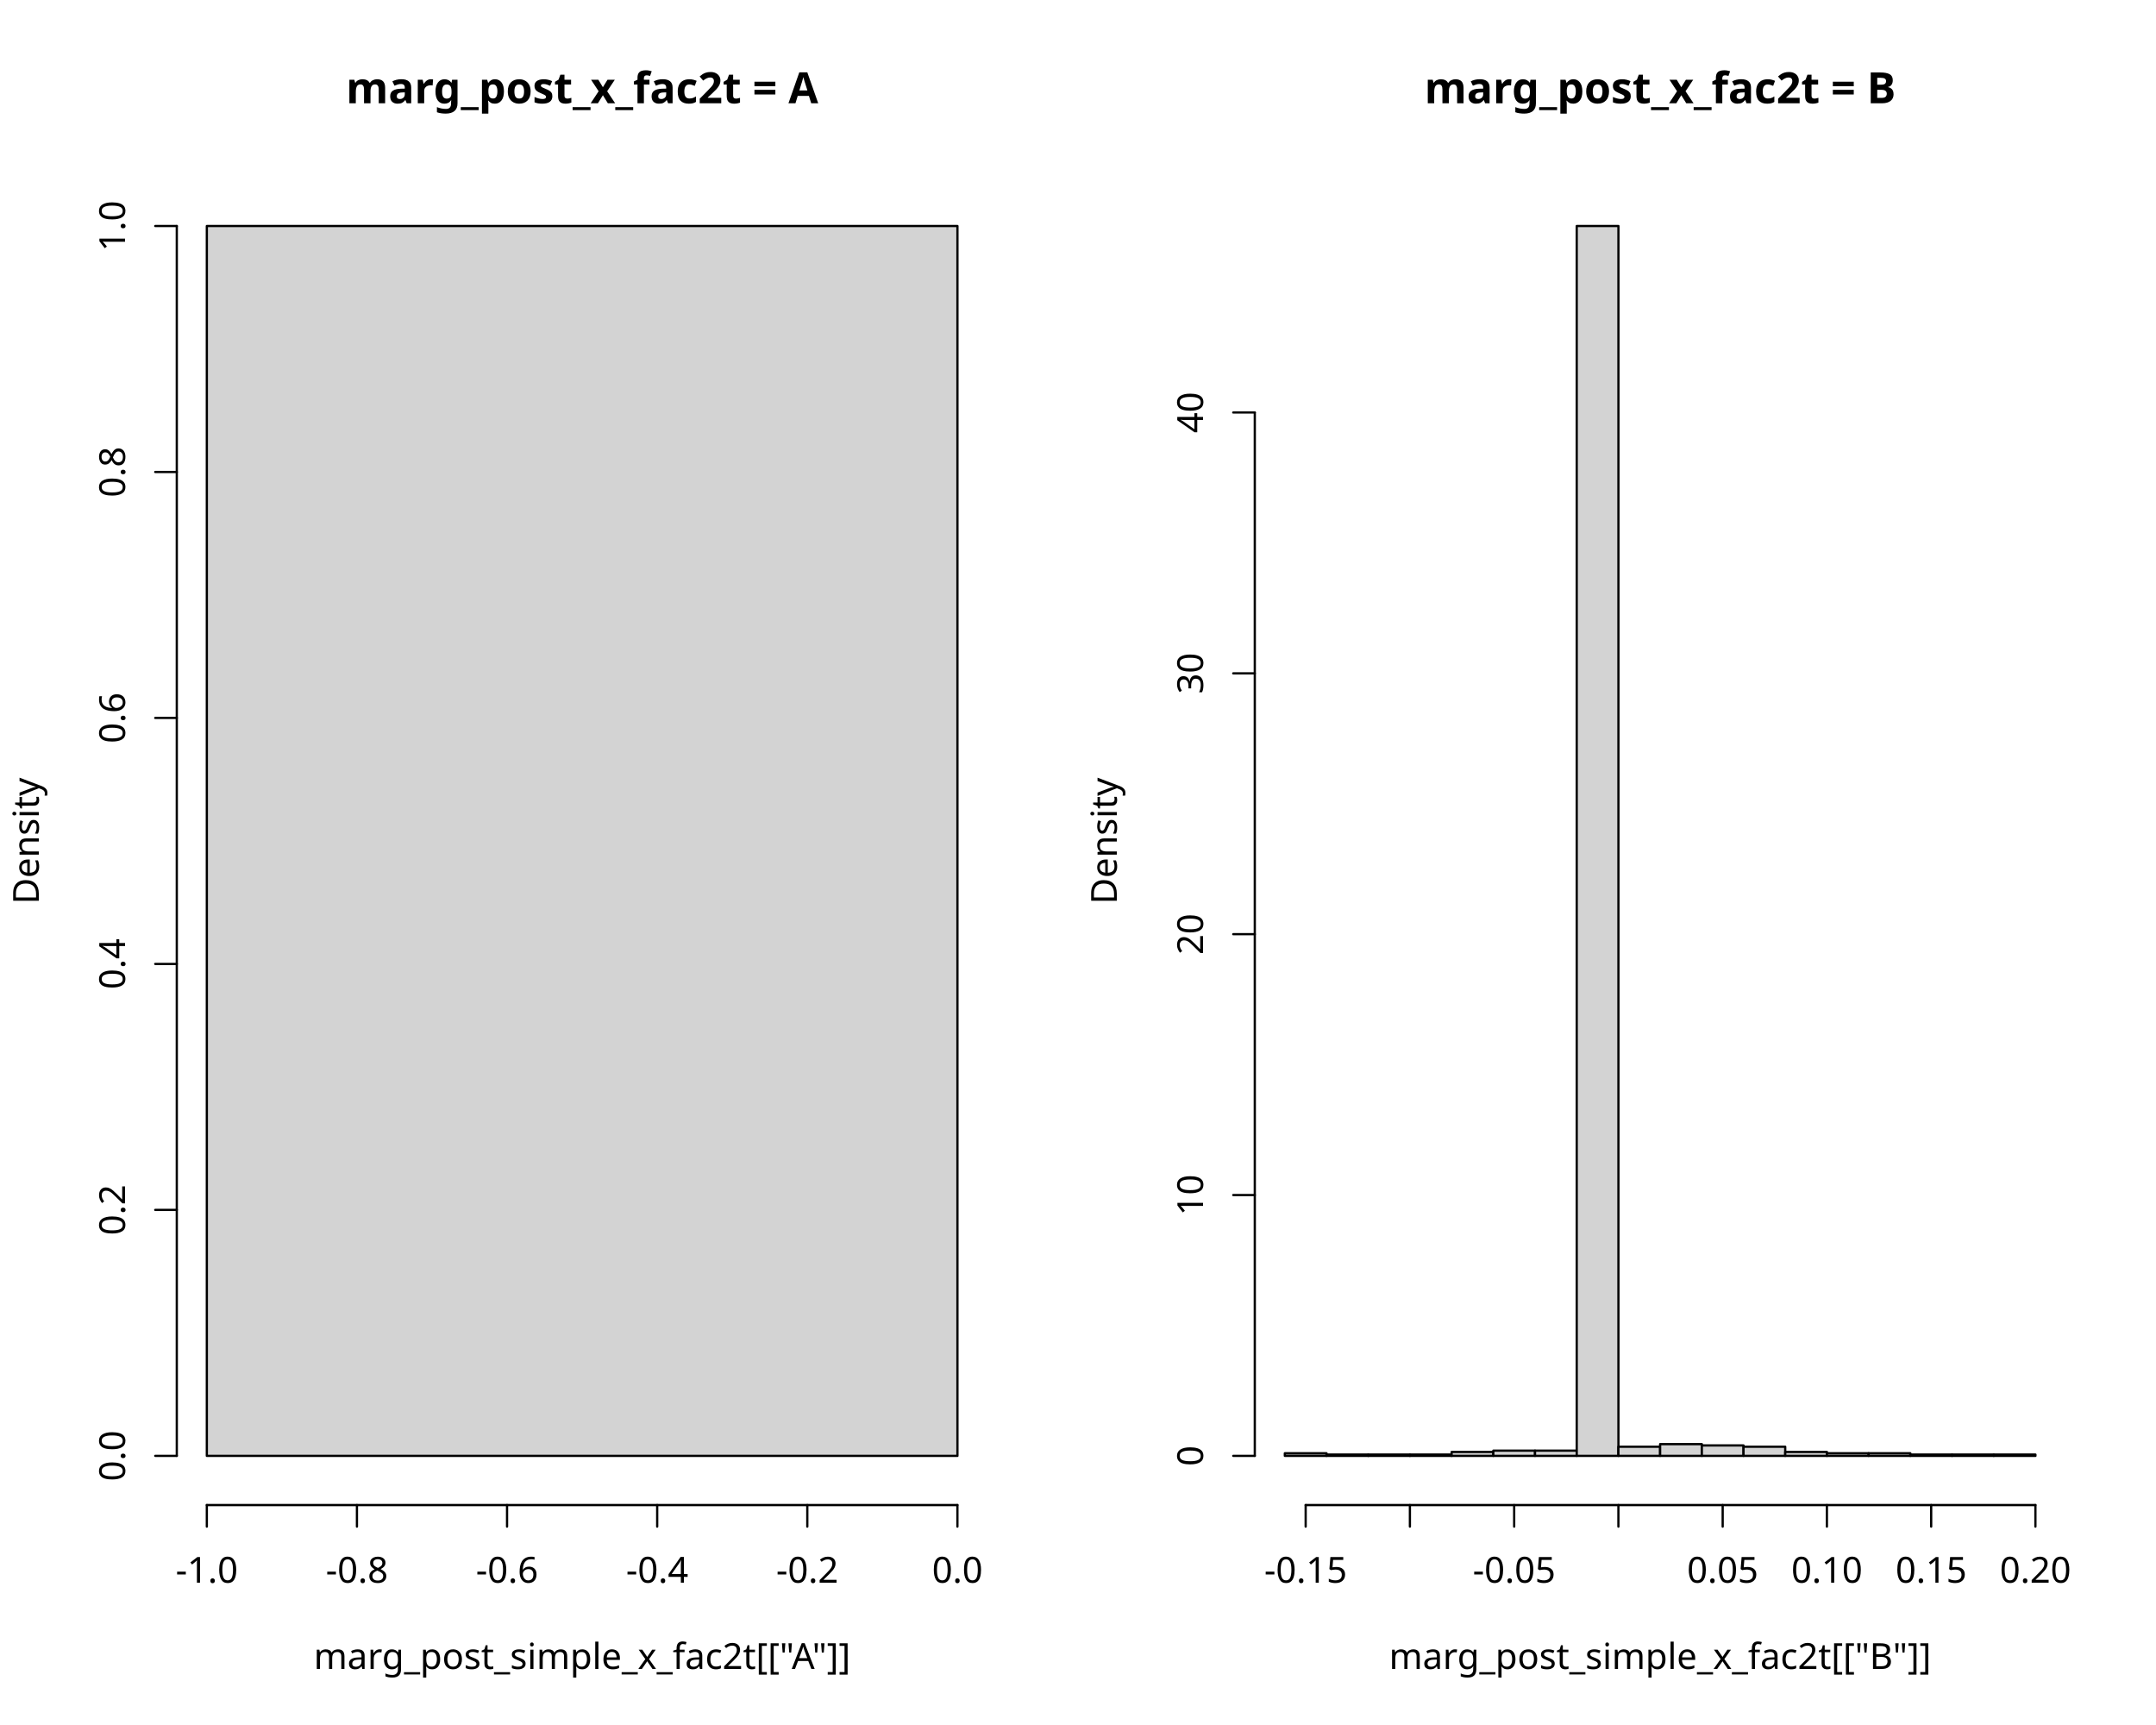
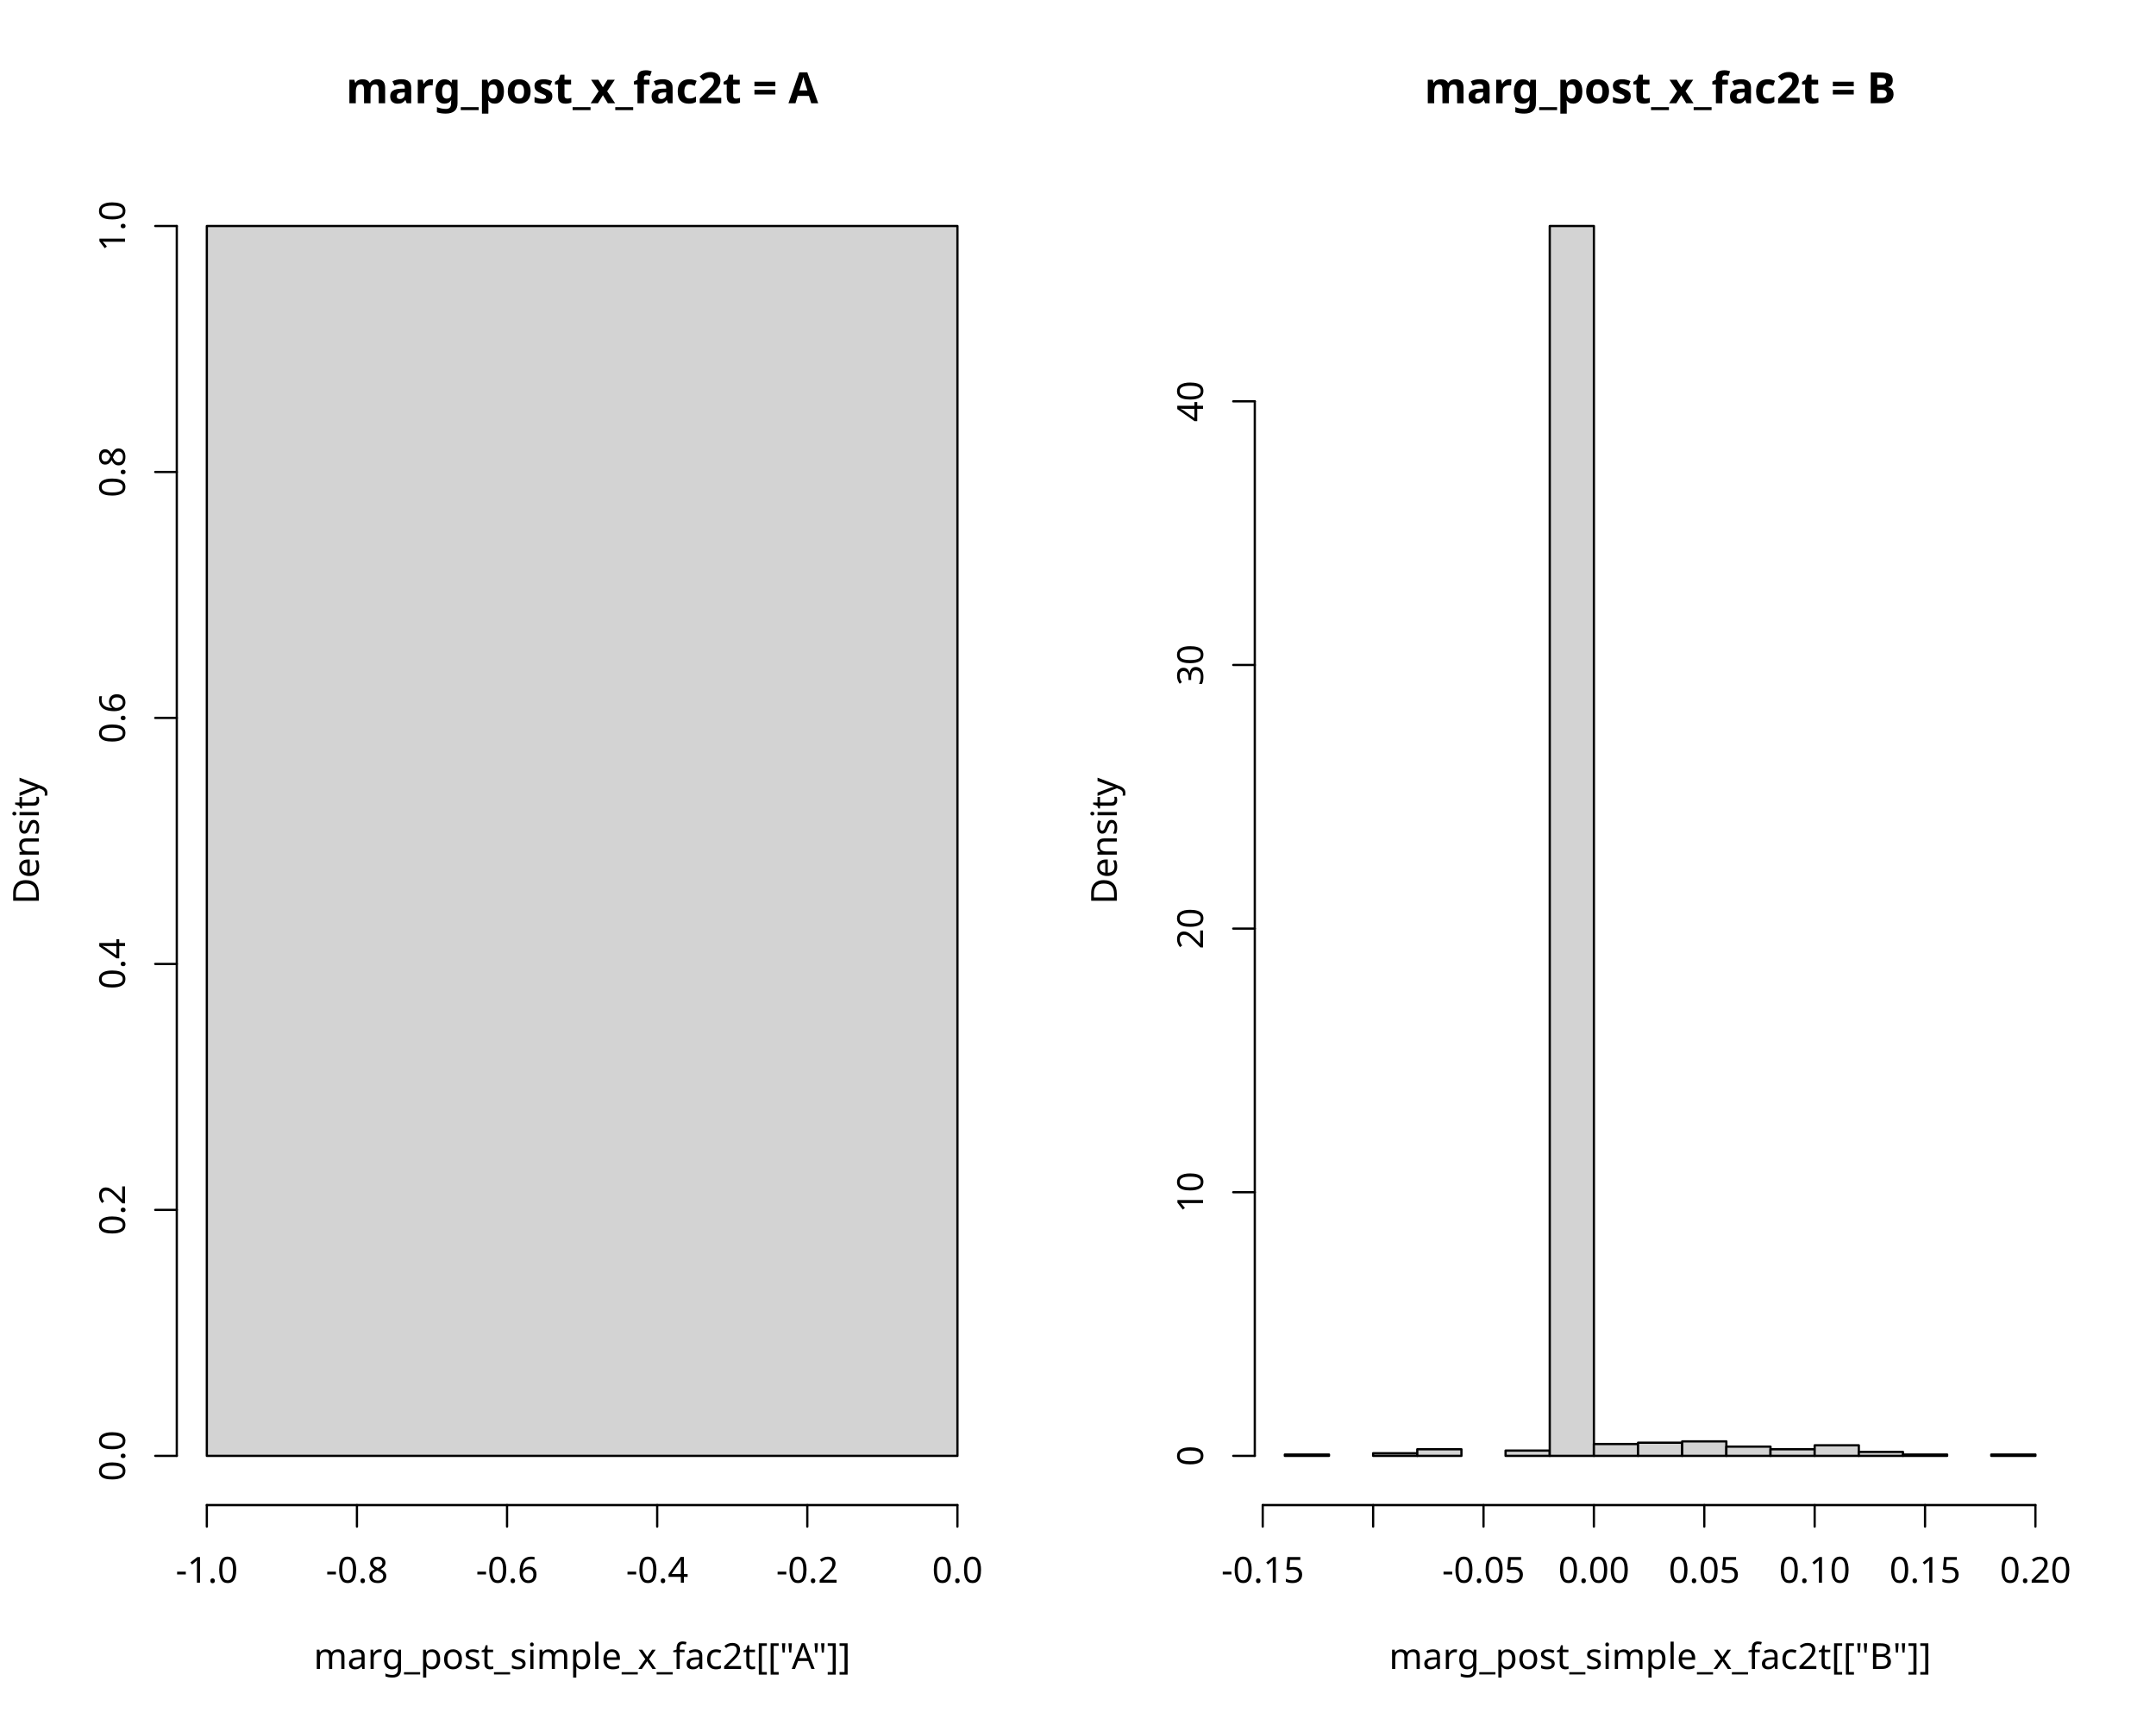
<svg xmlns="http://www.w3.org/2000/svg" class="svglite" data-engine-version="2.0" width="720.00pt" height="576.00pt" viewBox="0 0 720.00 576.00">
  <defs>
    <style type="text/css">
    .svglite line, .svglite polyline, .svglite polygon, .svglite path, .svglite rect, .svglite circle {
      fill: none;
      stroke: #000000;
      stroke-linecap: round;
      stroke-linejoin: round;
      stroke-miterlimit: 10.00;
    }
  </style>
  </defs>
  <rect width="100%" height="100%" style="stroke: none; fill: #FFFFFF;" />
  <defs>
    <clipPath id="cpMC4wMHw3MjAuMDB8MC4wMHw1NzYuMDA=">
      <rect x="0.00" y="0.00" width="720.00" height="576.00" />
    </clipPath>
  </defs>
  <g clip-path="url(#cpMC4wMHw3MjAuMDB8MC4wMHw1NzYuMDA=)">
</g>
  <defs>
    <clipPath id="cpMC4wMHwzNjAuMDB8MC4wMHw1NzYuMDA=">
      <rect x="0.00" y="0.00" width="360.00" height="576.00" />
    </clipPath>
  </defs>
  <g clip-path="url(#cpMC4wMHwzNjAuMDB8MC4wMHw1NzYuMDA=)">
    <text x="194.40" y="34.48" text-anchor="middle" style="font-size: 14.40px; font-weight: bold; font-family: sans;" textLength="148.52px" lengthAdjust="spacingAndGlyphs">marg_post_x_fac2t = A</text>
    <text x="194.40" y="557.28" text-anchor="middle" style="font-size: 12.00px; font-family: sans;" textLength="173.30px" lengthAdjust="spacingAndGlyphs">marg_post_simple_x_fac2t[["A"]]</text>
    <text transform="translate(12.96,280.80) rotate(-90)" text-anchor="middle" style="font-size: 12.00px; font-family: sans;" textLength="40.02px" lengthAdjust="spacingAndGlyphs">Density</text>
  </g>
  <g clip-path="url(#cpMC4wMHw3MjAuMDB8MC4wMHw1NzYuMDA=)">
    <line x1="69.07" y1="502.56" x2="319.73" y2="502.56" style="stroke-width: 0.75;" />
    <line x1="69.07" y1="502.56" x2="69.07" y2="509.76" style="stroke-width: 0.75;" />
    <line x1="119.20" y1="502.56" x2="119.20" y2="509.76" style="stroke-width: 0.75;" />
    <line x1="169.33" y1="502.56" x2="169.33" y2="509.76" style="stroke-width: 0.75;" />
    <line x1="219.47" y1="502.56" x2="219.47" y2="509.76" style="stroke-width: 0.75;" />
    <line x1="269.60" y1="502.56" x2="269.60" y2="509.76" style="stroke-width: 0.75;" />
    <line x1="319.73" y1="502.56" x2="319.73" y2="509.76" style="stroke-width: 0.75;" />
    <text x="69.07" y="528.48" text-anchor="middle" style="font-size: 12.00px; font-family: sans;" textLength="20.68px" lengthAdjust="spacingAndGlyphs">-1.0</text>
    <text x="119.20" y="528.48" text-anchor="middle" style="font-size: 12.00px; font-family: sans;" textLength="20.68px" lengthAdjust="spacingAndGlyphs">-0.8</text>
    <text x="169.33" y="528.48" text-anchor="middle" style="font-size: 12.00px; font-family: sans;" textLength="20.68px" lengthAdjust="spacingAndGlyphs">-0.6</text>
    <text x="219.47" y="528.48" text-anchor="middle" style="font-size: 12.00px; font-family: sans;" textLength="20.68px" lengthAdjust="spacingAndGlyphs">-0.4</text>
    <text x="269.60" y="528.48" text-anchor="middle" style="font-size: 12.00px; font-family: sans;" textLength="20.68px" lengthAdjust="spacingAndGlyphs">-0.2</text>
    <text x="319.73" y="528.48" text-anchor="middle" style="font-size: 12.00px; font-family: sans;" textLength="16.68px" lengthAdjust="spacingAndGlyphs">0.0</text>
    <line x1="59.04" y1="486.13" x2="59.04" y2="75.47" style="stroke-width: 0.75;" />
    <line x1="59.04" y1="486.13" x2="51.84" y2="486.13" style="stroke-width: 0.75;" />
    <line x1="59.04" y1="404.00" x2="51.84" y2="404.00" style="stroke-width: 0.75;" />
    <line x1="59.04" y1="321.87" x2="51.84" y2="321.87" style="stroke-width: 0.75;" />
    <line x1="59.04" y1="239.73" x2="51.84" y2="239.73" style="stroke-width: 0.75;" />
    <line x1="59.04" y1="157.60" x2="51.84" y2="157.60" style="stroke-width: 0.75;" />
    <line x1="59.04" y1="75.47" x2="51.84" y2="75.47" style="stroke-width: 0.75;" />
    <text transform="translate(41.76,486.13) rotate(-90)" text-anchor="middle" style="font-size: 12.00px; font-family: sans;" textLength="16.68px" lengthAdjust="spacingAndGlyphs">0.0</text>
    <text transform="translate(41.76,404.00) rotate(-90)" text-anchor="middle" style="font-size: 12.00px; font-family: sans;" textLength="16.68px" lengthAdjust="spacingAndGlyphs">0.2</text>
    <text transform="translate(41.76,321.87) rotate(-90)" text-anchor="middle" style="font-size: 12.00px; font-family: sans;" textLength="16.68px" lengthAdjust="spacingAndGlyphs">0.4</text>
    <text transform="translate(41.76,239.73) rotate(-90)" text-anchor="middle" style="font-size: 12.00px; font-family: sans;" textLength="16.68px" lengthAdjust="spacingAndGlyphs">0.6</text>
    <text transform="translate(41.76,157.60) rotate(-90)" text-anchor="middle" style="font-size: 12.00px; font-family: sans;" textLength="16.68px" lengthAdjust="spacingAndGlyphs">0.8</text>
    <text transform="translate(41.76,75.47) rotate(-90)" text-anchor="middle" style="font-size: 12.00px; font-family: sans;" textLength="16.68px" lengthAdjust="spacingAndGlyphs">1.0</text>
  </g>
  <defs>
    <clipPath id="cpNTkuMDR8MzI5Ljc2fDU5LjA0fDUwMi41Ng==">
      <rect x="59.04" y="59.04" width="270.72" height="443.52" />
    </clipPath>
  </defs>
  <g clip-path="url(#cpNTkuMDR8MzI5Ljc2fDU5LjA0fDUwMi41Ng==)">
    <rect x="69.07" y="75.47" width="250.67" height="410.67" style="stroke-width: 0.75; fill: #D3D3D3;" />
  </g>
  <defs>
    <clipPath id="cpNDE5LjA0fDY4OS43Nnw1OS4wNHw1MDIuNTY=">
      <rect x="419.04" y="59.04" width="270.72" height="443.52" />
    </clipPath>
  </defs>
  <g clip-path="url(#cpNDE5LjA0fDY4OS43Nnw1OS4wNHw1MDIuNTY=)">
</g>
  <defs>
    <clipPath id="cpMzYwLjAwfDcyMC4wMHwwLjAwfDU3Ni4wMA==">
      <rect x="360.00" y="0.00" width="360.00" height="576.00" />
    </clipPath>
  </defs>
  <g clip-path="url(#cpMzYwLjAwfDcyMC4wMHwwLjAwfDU3Ni4wMA==)">
    <text x="554.40" y="34.48" text-anchor="middle" style="font-size: 14.40px; font-weight: bold; font-family: sans;" textLength="148.52px" lengthAdjust="spacingAndGlyphs">marg_post_x_fac2t = B</text>
    <text x="554.40" y="557.28" text-anchor="middle" style="font-size: 12.00px; font-family: sans;" textLength="173.30px" lengthAdjust="spacingAndGlyphs">marg_post_simple_x_fac2t[["B"]]</text>
    <text transform="translate(372.96,280.80) rotate(-90)" text-anchor="middle" style="font-size: 12.00px; font-family: sans;" textLength="40.02px" lengthAdjust="spacingAndGlyphs">Density</text>
  </g>
  <g clip-path="url(#cpMC4wMHw3MjAuMDB8MC4wMHw1NzYuMDA=)">
-     <line x1="436.03" y1="502.56" x2="679.73" y2="502.56" style="stroke-width: 0.75;" />
-     <line x1="436.03" y1="502.56" x2="436.03" y2="509.76" style="stroke-width: 0.75;" />
-     <line x1="470.84" y1="502.56" x2="470.84" y2="509.76" style="stroke-width: 0.75;" />
-     <line x1="505.66" y1="502.56" x2="505.66" y2="509.76" style="stroke-width: 0.75;" />
-     <line x1="540.47" y1="502.56" x2="540.47" y2="509.76" style="stroke-width: 0.75;" />
-     <line x1="575.29" y1="502.56" x2="575.29" y2="509.76" style="stroke-width: 0.75;" />
-     <line x1="610.10" y1="502.56" x2="610.10" y2="509.76" style="stroke-width: 0.75;" />
-     <line x1="644.92" y1="502.56" x2="644.92" y2="509.76" style="stroke-width: 0.75;" />
+     <line x1="421.69" y1="502.56" x2="679.73" y2="502.56" style="stroke-width: 0.75;" />
+     <line x1="421.69" y1="502.56" x2="421.69" y2="509.76" style="stroke-width: 0.75;" />
+     <line x1="458.56" y1="502.56" x2="458.56" y2="509.76" style="stroke-width: 0.75;" />
+     <line x1="495.42" y1="502.56" x2="495.42" y2="509.76" style="stroke-width: 0.75;" />
+     <line x1="532.28" y1="502.56" x2="532.28" y2="509.76" style="stroke-width: 0.75;" />
+     <line x1="569.15" y1="502.56" x2="569.15" y2="509.76" style="stroke-width: 0.75;" />
+     <line x1="606.01" y1="502.56" x2="606.01" y2="509.76" style="stroke-width: 0.75;" />
+     <line x1="642.87" y1="502.56" x2="642.87" y2="509.76" style="stroke-width: 0.75;" />
    <line x1="679.73" y1="502.56" x2="679.73" y2="509.76" style="stroke-width: 0.75;" />
-     <text x="436.03" y="528.48" text-anchor="middle" style="font-size: 12.00px; font-family: sans;" textLength="27.35px" lengthAdjust="spacingAndGlyphs">-0.15</text>
-     <text x="505.66" y="528.48" text-anchor="middle" style="font-size: 12.00px; font-family: sans;" textLength="27.35px" lengthAdjust="spacingAndGlyphs">-0.05</text>
-     <text x="575.29" y="528.48" text-anchor="middle" style="font-size: 12.00px; font-family: sans;" textLength="23.36px" lengthAdjust="spacingAndGlyphs">0.05</text>
-     <text x="610.10" y="528.48" text-anchor="middle" style="font-size: 12.00px; font-family: sans;" textLength="23.36px" lengthAdjust="spacingAndGlyphs">0.10</text>
-     <text x="644.92" y="528.48" text-anchor="middle" style="font-size: 12.00px; font-family: sans;" textLength="23.36px" lengthAdjust="spacingAndGlyphs">0.15</text>
+     <text x="421.69" y="528.48" text-anchor="middle" style="font-size: 12.00px; font-family: sans;" textLength="27.35px" lengthAdjust="spacingAndGlyphs">-0.15</text>
+     <text x="495.42" y="528.48" text-anchor="middle" style="font-size: 12.00px; font-family: sans;" textLength="27.35px" lengthAdjust="spacingAndGlyphs">-0.05</text>
+     <text x="532.28" y="528.48" text-anchor="middle" style="font-size: 12.00px; font-family: sans;" textLength="23.36px" lengthAdjust="spacingAndGlyphs">0.00</text>
+     <text x="569.15" y="528.48" text-anchor="middle" style="font-size: 12.00px; font-family: sans;" textLength="23.36px" lengthAdjust="spacingAndGlyphs">0.05</text>
+     <text x="606.01" y="528.48" text-anchor="middle" style="font-size: 12.00px; font-family: sans;" textLength="23.36px" lengthAdjust="spacingAndGlyphs">0.10</text>
+     <text x="642.87" y="528.48" text-anchor="middle" style="font-size: 12.00px; font-family: sans;" textLength="23.36px" lengthAdjust="spacingAndGlyphs">0.15</text>
    <text x="679.73" y="528.48" text-anchor="middle" style="font-size: 12.00px; font-family: sans;" textLength="23.36px" lengthAdjust="spacingAndGlyphs">0.20</text>
-     <line x1="419.04" y1="486.13" x2="419.04" y2="137.74" style="stroke-width: 0.75;" />
+     <line x1="419.04" y1="486.13" x2="419.04" y2="134.01" style="stroke-width: 0.75;" />
    <line x1="419.04" y1="486.13" x2="411.84" y2="486.13" style="stroke-width: 0.75;" />
-     <line x1="419.04" y1="399.04" x2="411.84" y2="399.04" style="stroke-width: 0.75;" />
-     <line x1="419.04" y1="311.94" x2="411.84" y2="311.94" style="stroke-width: 0.75;" />
-     <line x1="419.04" y1="224.84" x2="411.84" y2="224.84" style="stroke-width: 0.75;" />
-     <line x1="419.04" y1="137.74" x2="411.84" y2="137.74" style="stroke-width: 0.75;" />
+     <line x1="419.04" y1="398.10" x2="411.84" y2="398.10" style="stroke-width: 0.75;" />
+     <line x1="419.04" y1="310.07" x2="411.84" y2="310.07" style="stroke-width: 0.75;" />
+     <line x1="419.04" y1="222.04" x2="411.84" y2="222.04" style="stroke-width: 0.75;" />
+     <line x1="419.04" y1="134.01" x2="411.84" y2="134.01" style="stroke-width: 0.75;" />
    <text transform="translate(401.76,486.13) rotate(-90)" text-anchor="middle" style="font-size: 12.00px; font-family: sans;" textLength="6.67px" lengthAdjust="spacingAndGlyphs">0</text>
-     <text transform="translate(401.76,399.04) rotate(-90)" text-anchor="middle" style="font-size: 12.00px; font-family: sans;" textLength="13.35px" lengthAdjust="spacingAndGlyphs">10</text>
-     <text transform="translate(401.76,311.94) rotate(-90)" text-anchor="middle" style="font-size: 12.00px; font-family: sans;" textLength="13.35px" lengthAdjust="spacingAndGlyphs">20</text>
-     <text transform="translate(401.76,224.84) rotate(-90)" text-anchor="middle" style="font-size: 12.00px; font-family: sans;" textLength="13.35px" lengthAdjust="spacingAndGlyphs">30</text>
-     <text transform="translate(401.76,137.74) rotate(-90)" text-anchor="middle" style="font-size: 12.00px; font-family: sans;" textLength="13.35px" lengthAdjust="spacingAndGlyphs">40</text>
+     <text transform="translate(401.76,398.10) rotate(-90)" text-anchor="middle" style="font-size: 12.00px; font-family: sans;" textLength="13.35px" lengthAdjust="spacingAndGlyphs">10</text>
+     <text transform="translate(401.76,310.07) rotate(-90)" text-anchor="middle" style="font-size: 12.00px; font-family: sans;" textLength="13.35px" lengthAdjust="spacingAndGlyphs">20</text>
+     <text transform="translate(401.76,222.04) rotate(-90)" text-anchor="middle" style="font-size: 12.00px; font-family: sans;" textLength="13.35px" lengthAdjust="spacingAndGlyphs">30</text>
+     <text transform="translate(401.76,134.01) rotate(-90)" text-anchor="middle" style="font-size: 12.00px; font-family: sans;" textLength="13.35px" lengthAdjust="spacingAndGlyphs">40</text>
  </g>
  <g clip-path="url(#cpNDE5LjA0fDY4OS43Nnw1OS4wNHw1MDIuNTY=)">
-     <rect x="429.07" y="485.26" width="13.93" height="0.87" style="stroke-width: 0.75; fill: #D3D3D3;" />
-     <rect x="442.99" y="485.70" width="13.93" height="0.44" style="stroke-width: 0.75; fill: #D3D3D3;" />
-     <rect x="456.92" y="485.70" width="13.93" height="0.44" style="stroke-width: 0.75; fill: #D3D3D3;" />
-     <rect x="470.84" y="485.70" width="13.93" height="0.44" style="stroke-width: 0.75; fill: #D3D3D3;" />
-     <rect x="484.77" y="484.83" width="13.93" height="1.31" style="stroke-width: 0.75; fill: #D3D3D3;" />
-     <rect x="498.70" y="484.39" width="13.93" height="1.74" style="stroke-width: 0.75; fill: #D3D3D3;" />
-     <rect x="512.62" y="484.39" width="13.93" height="1.74" style="stroke-width: 0.75; fill: #D3D3D3;" />
-     <rect x="526.55" y="75.47" width="13.93" height="410.67" style="stroke-width: 0.75; fill: #D3D3D3;" />
-     <rect x="540.47" y="483.08" width="13.93" height="3.05" style="stroke-width: 0.75; fill: #D3D3D3;" />
-     <rect x="554.40" y="482.21" width="13.93" height="3.92" style="stroke-width: 0.75; fill: #D3D3D3;" />
-     <rect x="568.33" y="482.65" width="13.93" height="3.48" style="stroke-width: 0.75; fill: #D3D3D3;" />
-     <rect x="582.25" y="483.08" width="13.93" height="3.05" style="stroke-width: 0.75; fill: #D3D3D3;" />
-     <rect x="596.18" y="484.83" width="13.93" height="1.31" style="stroke-width: 0.75; fill: #D3D3D3;" />
-     <rect x="610.10" y="485.26" width="13.93" height="0.87" style="stroke-width: 0.75; fill: #D3D3D3;" />
-     <rect x="624.03" y="485.26" width="13.93" height="0.87" style="stroke-width: 0.75; fill: #D3D3D3;" />
-     <rect x="637.96" y="485.70" width="13.93" height="0.44" style="stroke-width: 0.75; fill: #D3D3D3;" />
-     <rect x="651.88" y="485.70" width="13.93" height="0.44" style="stroke-width: 0.75; fill: #D3D3D3;" />
-     <rect x="665.81" y="485.70" width="13.93" height="0.44" style="stroke-width: 0.75; fill: #D3D3D3;" />
+     <rect x="429.07" y="485.69" width="14.75" height="0.44" style="stroke-width: 0.75; fill: #D3D3D3;" />
+     <rect x="443.81" y="486.13" width="14.75" height="0.00" style="stroke-width: 0.75; fill: #D3D3D3;" />
+     <rect x="458.56" y="485.25" width="14.75" height="0.88" style="stroke-width: 0.75; fill: #D3D3D3;" />
+     <rect x="473.30" y="483.93" width="14.75" height="2.20" style="stroke-width: 0.75; fill: #D3D3D3;" />
+     <rect x="488.05" y="486.13" width="14.75" height="0.00" style="stroke-width: 0.75; fill: #D3D3D3;" />
+     <rect x="502.79" y="484.37" width="14.75" height="1.76" style="stroke-width: 0.75; fill: #D3D3D3;" />
+     <rect x="517.54" y="75.47" width="14.75" height="410.67" style="stroke-width: 0.75; fill: #D3D3D3;" />
+     <rect x="532.28" y="482.17" width="14.75" height="3.96" style="stroke-width: 0.75; fill: #D3D3D3;" />
+     <rect x="547.03" y="481.73" width="14.75" height="4.40" style="stroke-width: 0.75; fill: #D3D3D3;" />
+     <rect x="561.77" y="481.29" width="14.75" height="4.84" style="stroke-width: 0.75; fill: #D3D3D3;" />
+     <rect x="576.52" y="483.05" width="14.75" height="3.08" style="stroke-width: 0.75; fill: #D3D3D3;" />
+     <rect x="591.26" y="483.93" width="14.75" height="2.20" style="stroke-width: 0.75; fill: #D3D3D3;" />
+     <rect x="606.01" y="482.61" width="14.75" height="3.52" style="stroke-width: 0.75; fill: #D3D3D3;" />
+     <rect x="620.75" y="484.81" width="14.75" height="1.32" style="stroke-width: 0.75; fill: #D3D3D3;" />
+     <rect x="635.50" y="485.69" width="14.75" height="0.44" style="stroke-width: 0.75; fill: #D3D3D3;" />
+     <rect x="650.24" y="486.13" width="14.75" height="0.00" style="stroke-width: 0.75; fill: #D3D3D3;" />
+     <rect x="664.99" y="485.69" width="14.75" height="0.44" style="stroke-width: 0.75; fill: #D3D3D3;" />
  </g>
</svg>
